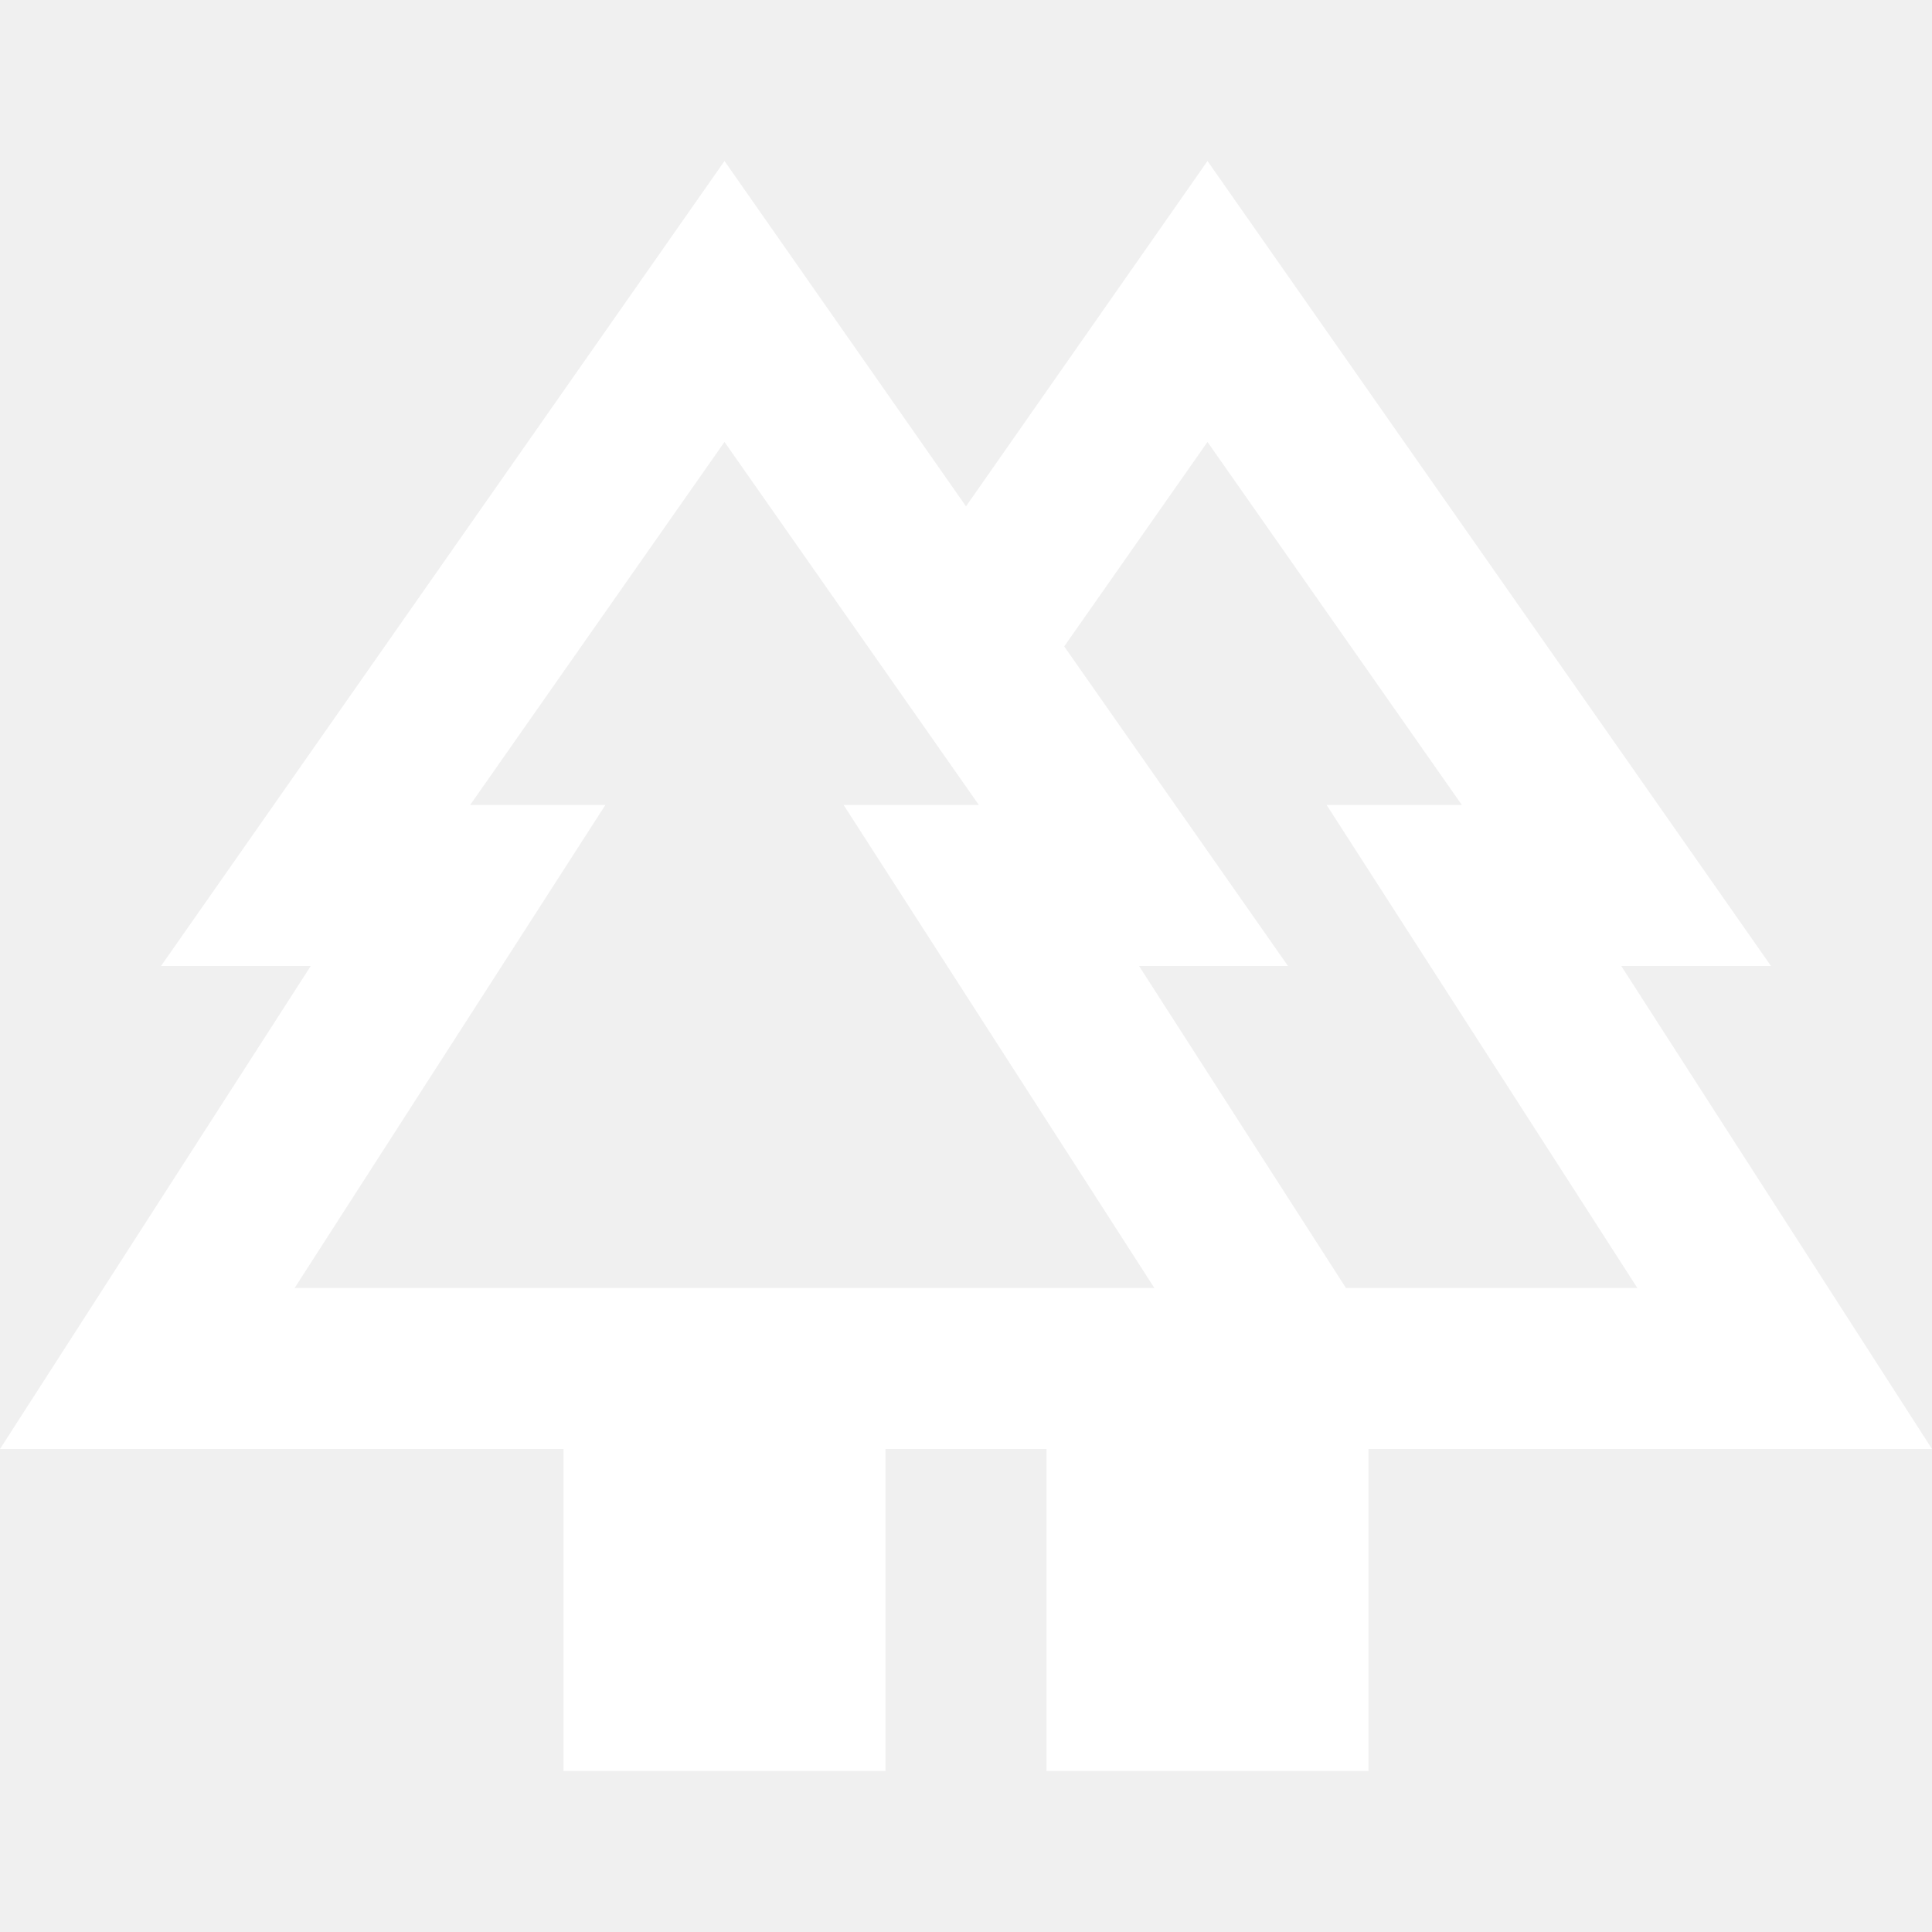
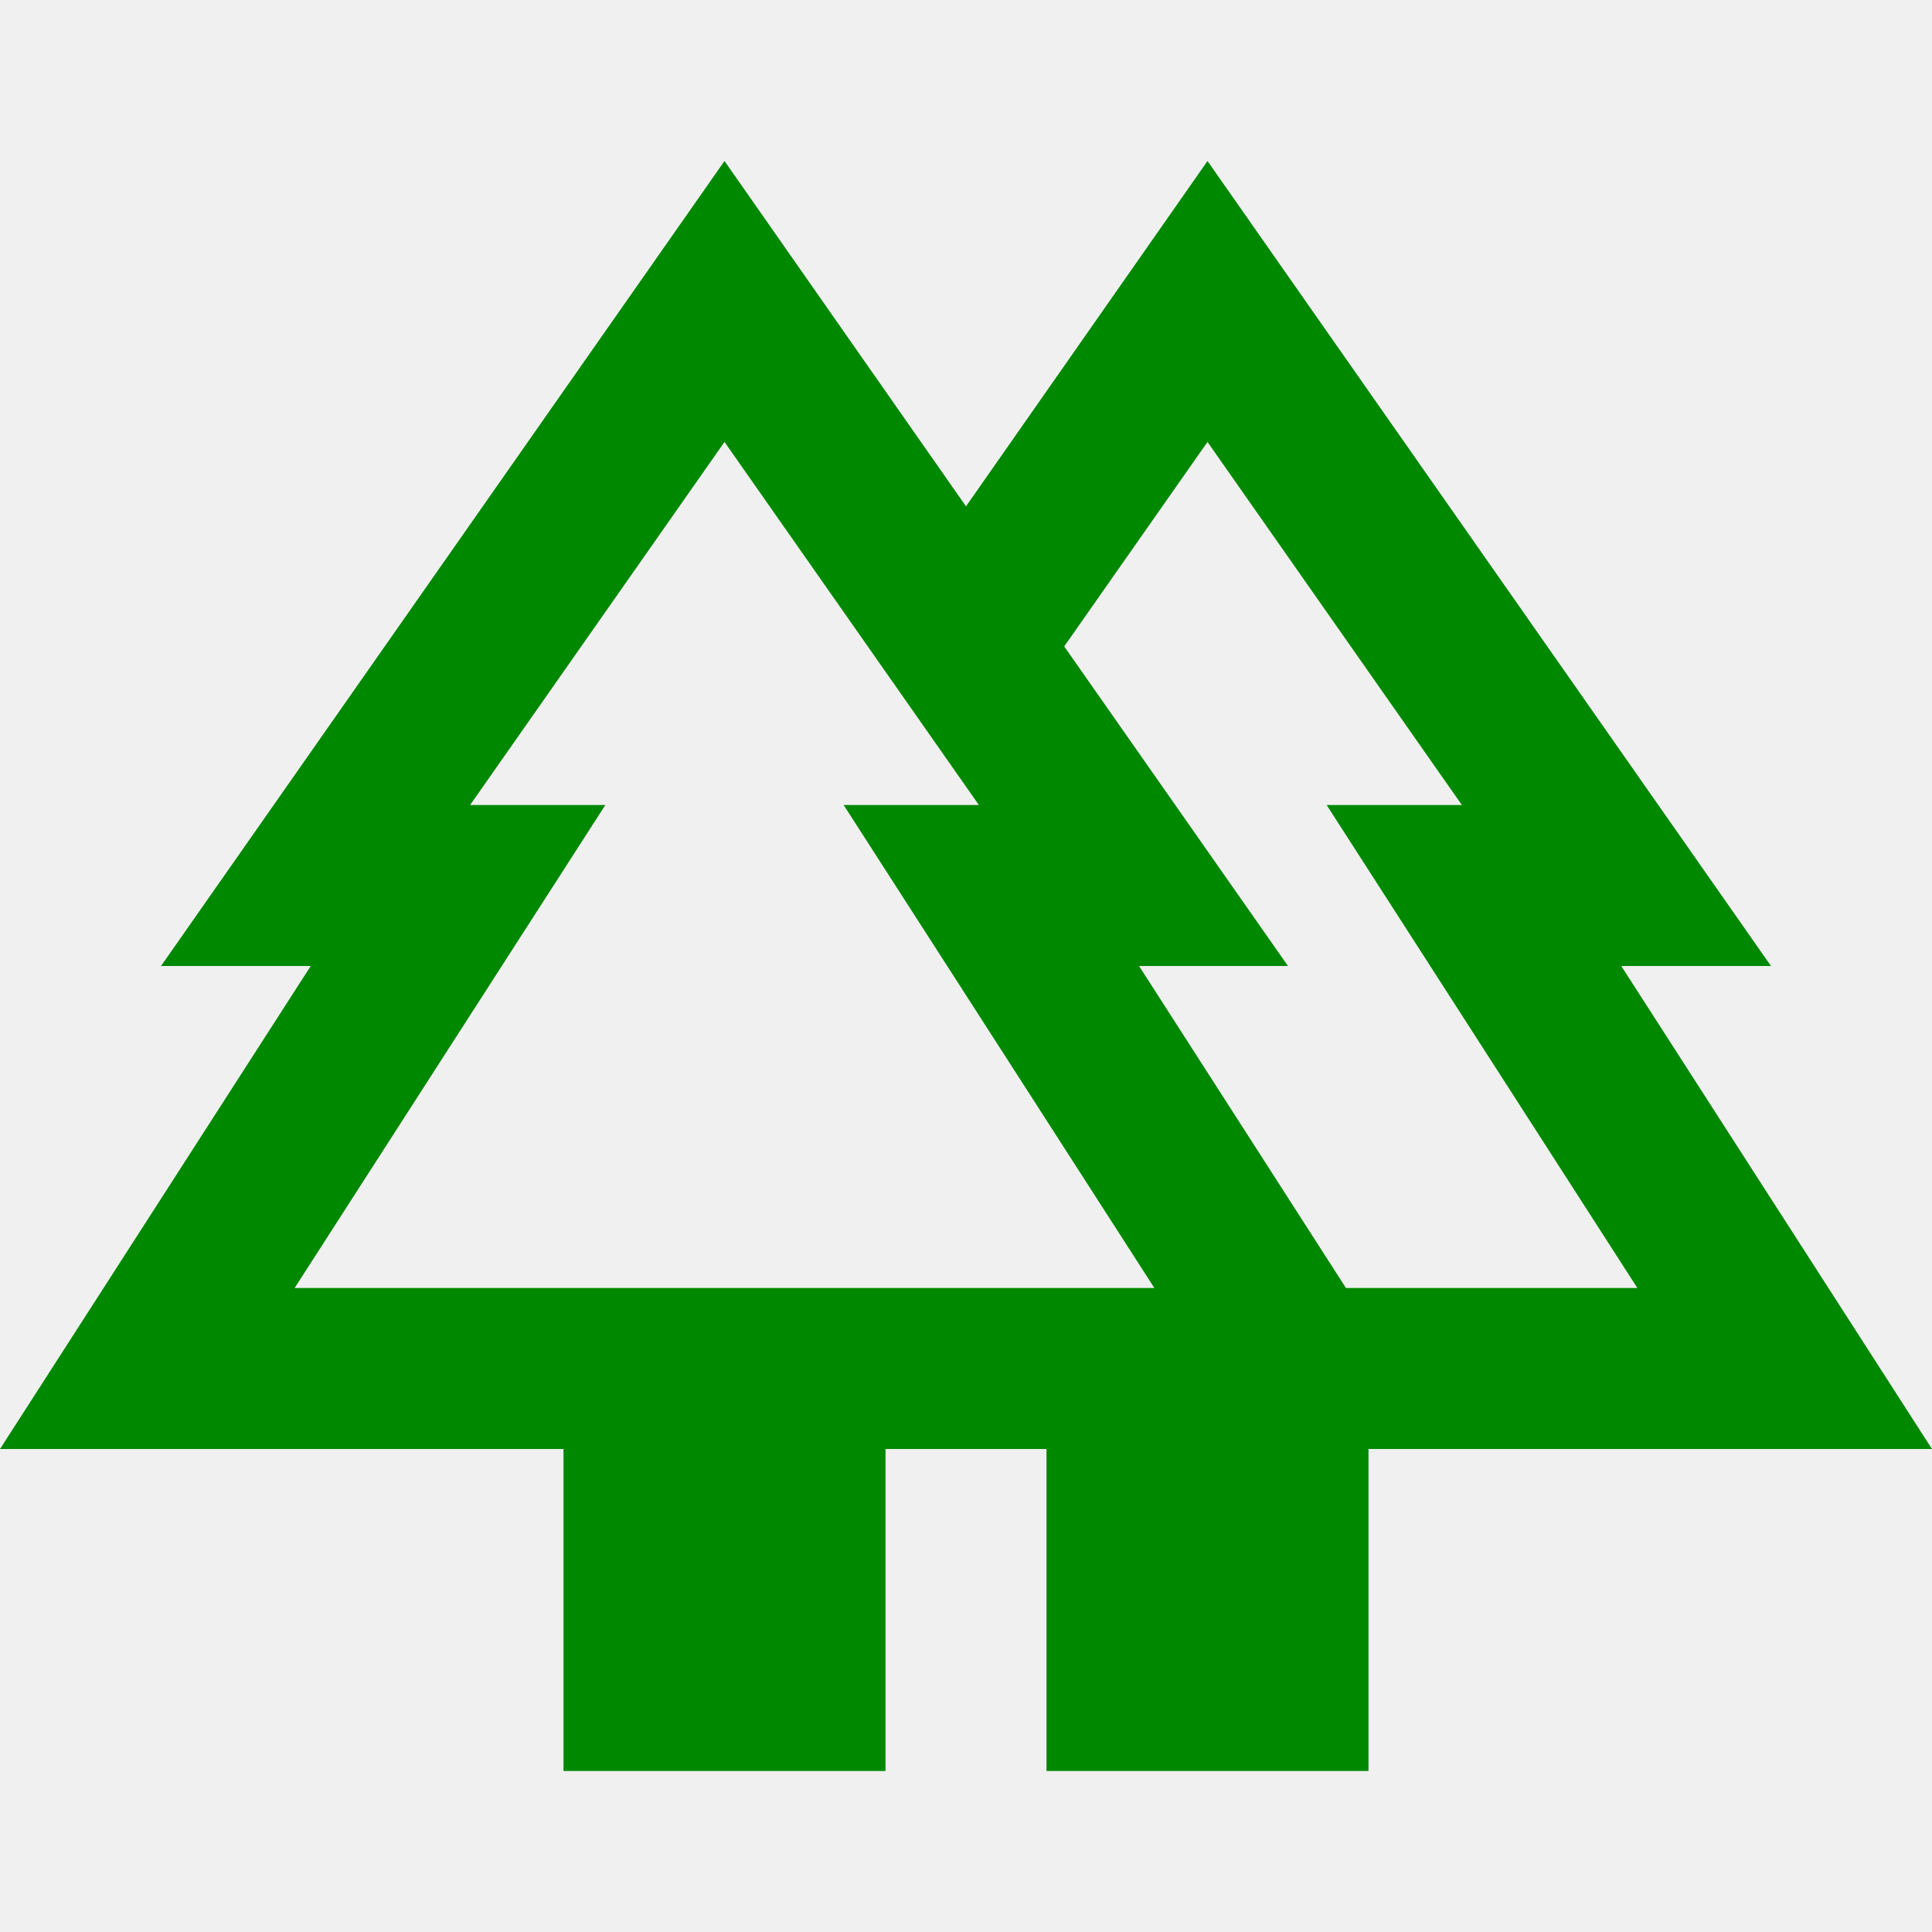
- <svg xmlns="http://www.w3.org/2000/svg" enable-background="new 0 0 24 24" height="24px" viewBox="0 0 24 24" width="24px" fill="#FFFFFF">
+ <svg xmlns="http://www.w3.org/2000/svg" enable-background="new 0 0 24 24" height="24px" viewBox="0 0 24 24" width="24px" fill="#008800">
  <g>
    <rect fill="none" height="24" width="24" />
  </g>
  <g>
    <g>
      <path d="M24,18l-3.86-6H22L15,2l-3,4.29L9,2L2,12h1.86L0,18h7v4h4v-4h2v4h4v-4H24z M15,5.49L18.16,10h-1.68l3.86,6h-3.62l-2.57-4 H16l-2.78-3.97L15,5.49z M3.66,16l3.86-6H5.84L9,5.49L12.16,10h-1.68l3.86,6H3.66z" />
    </g>
  </g>
</svg>
